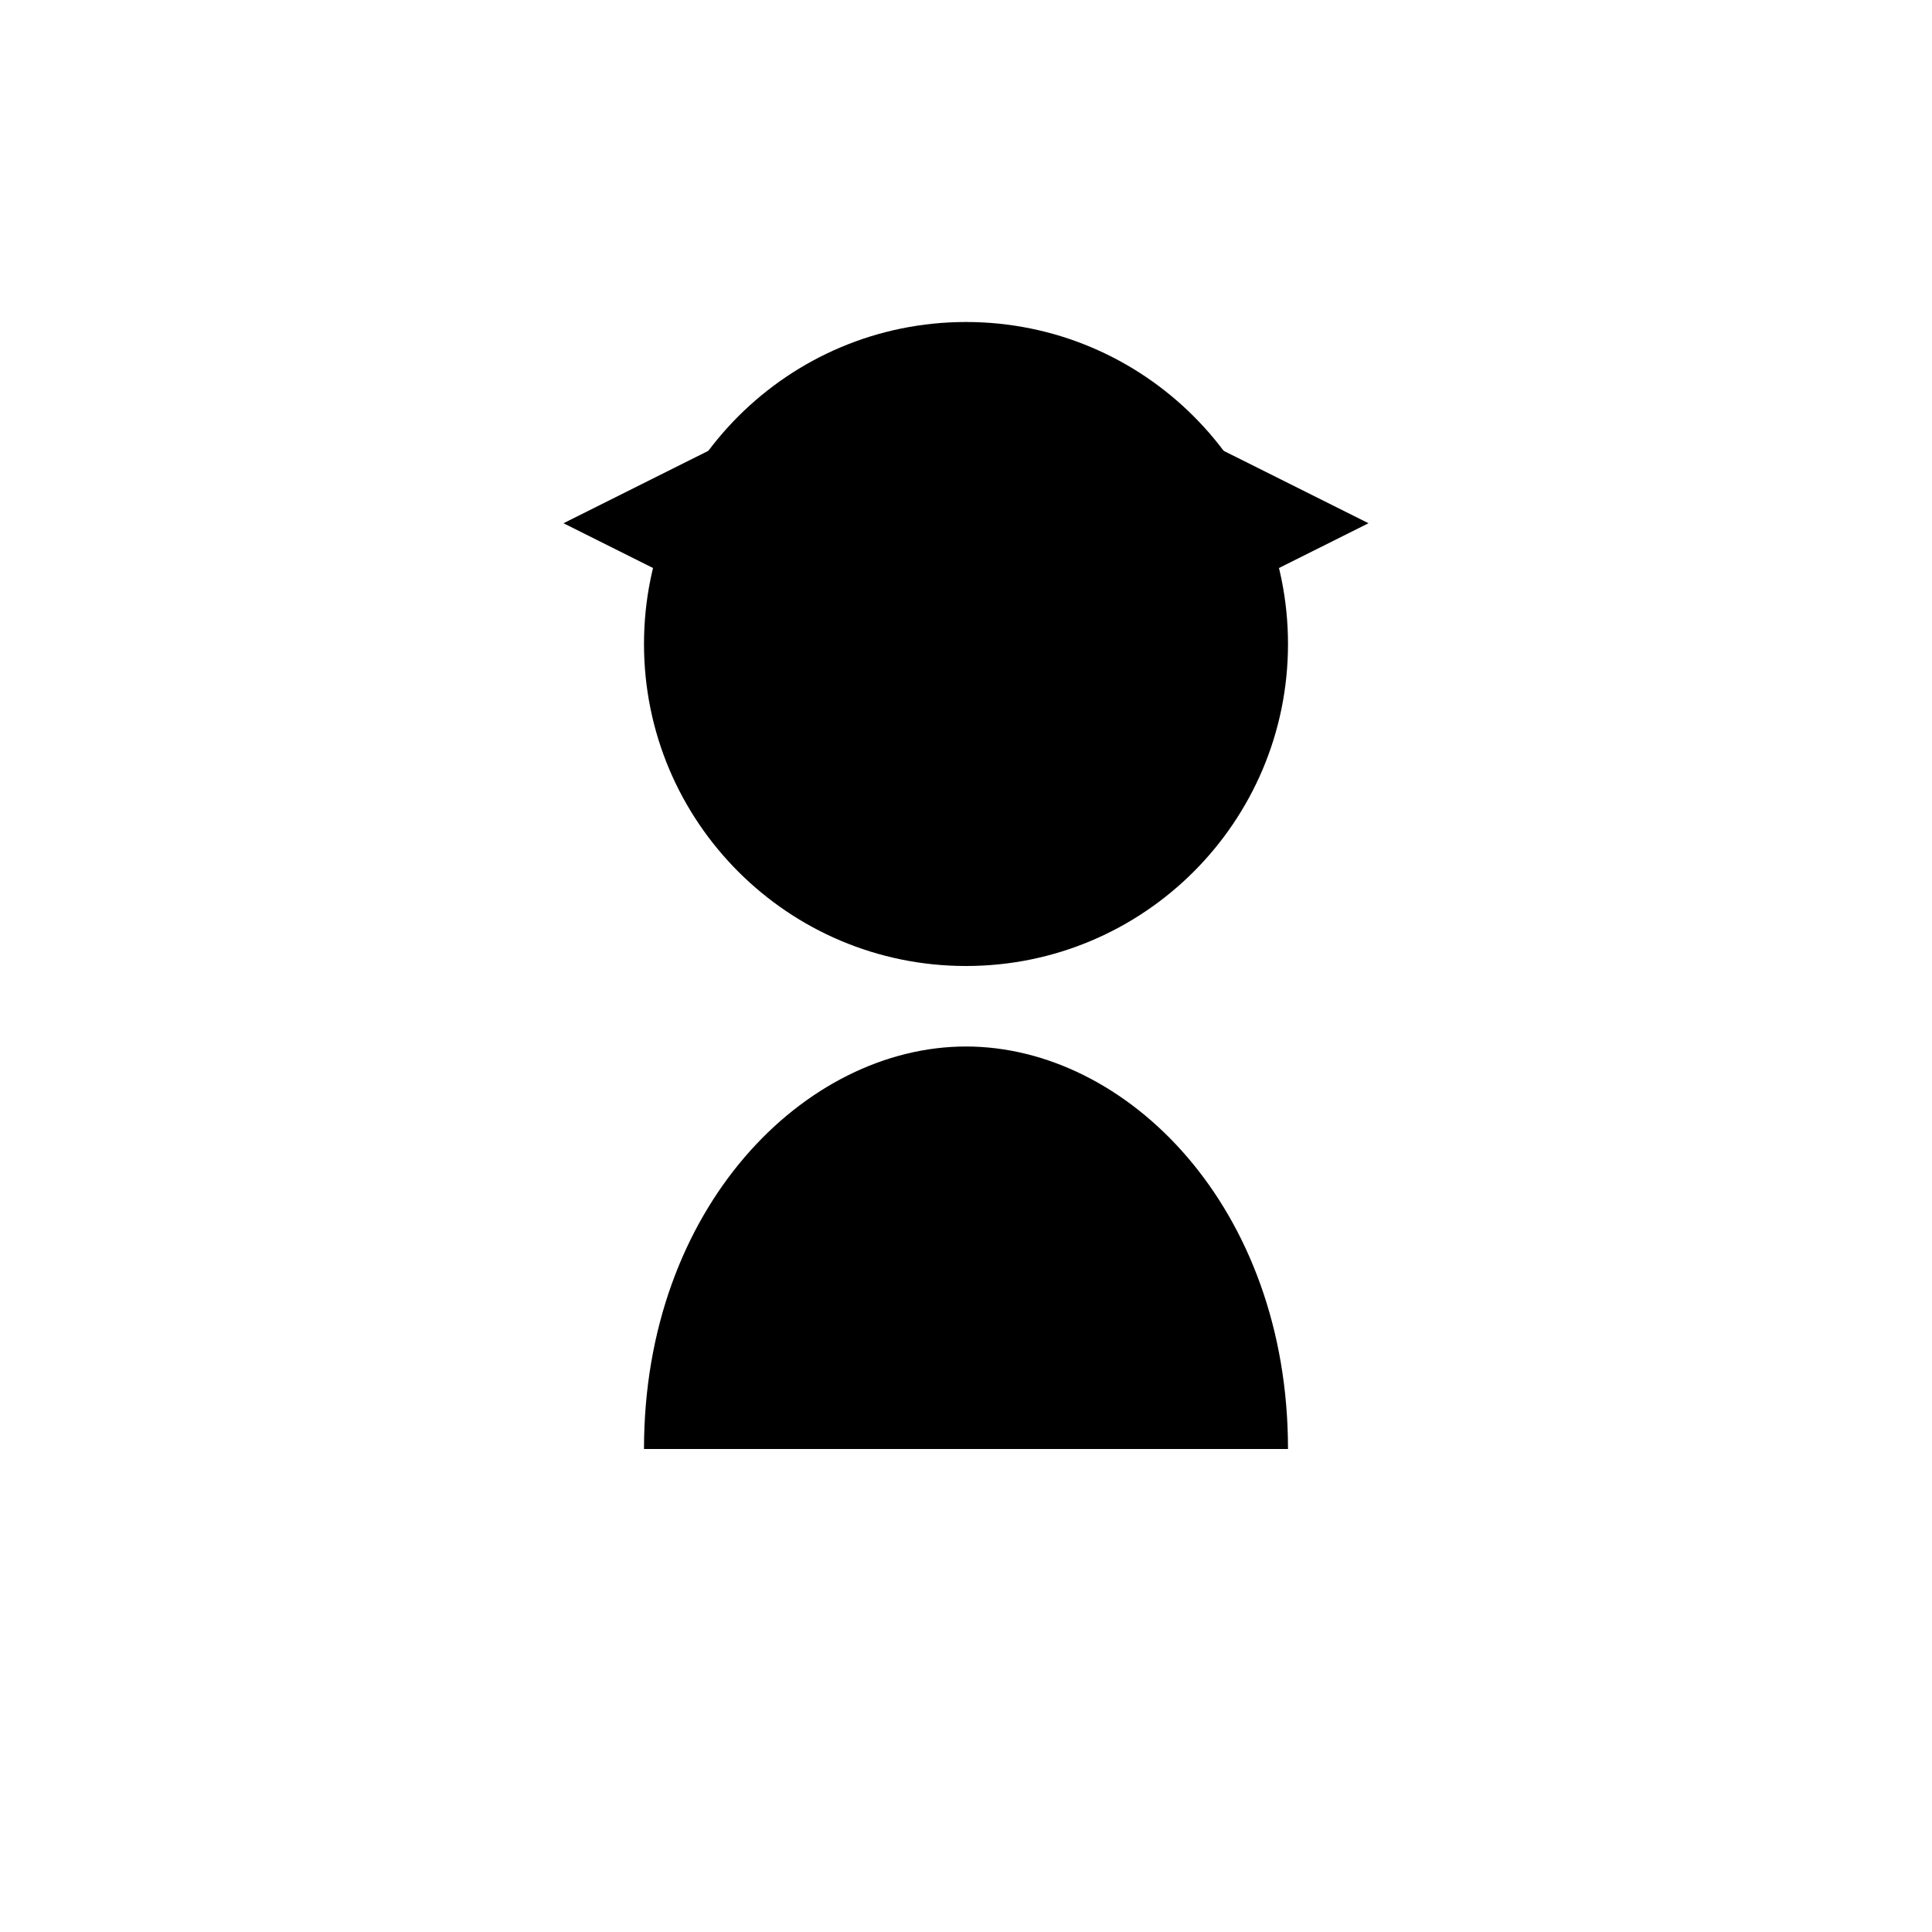
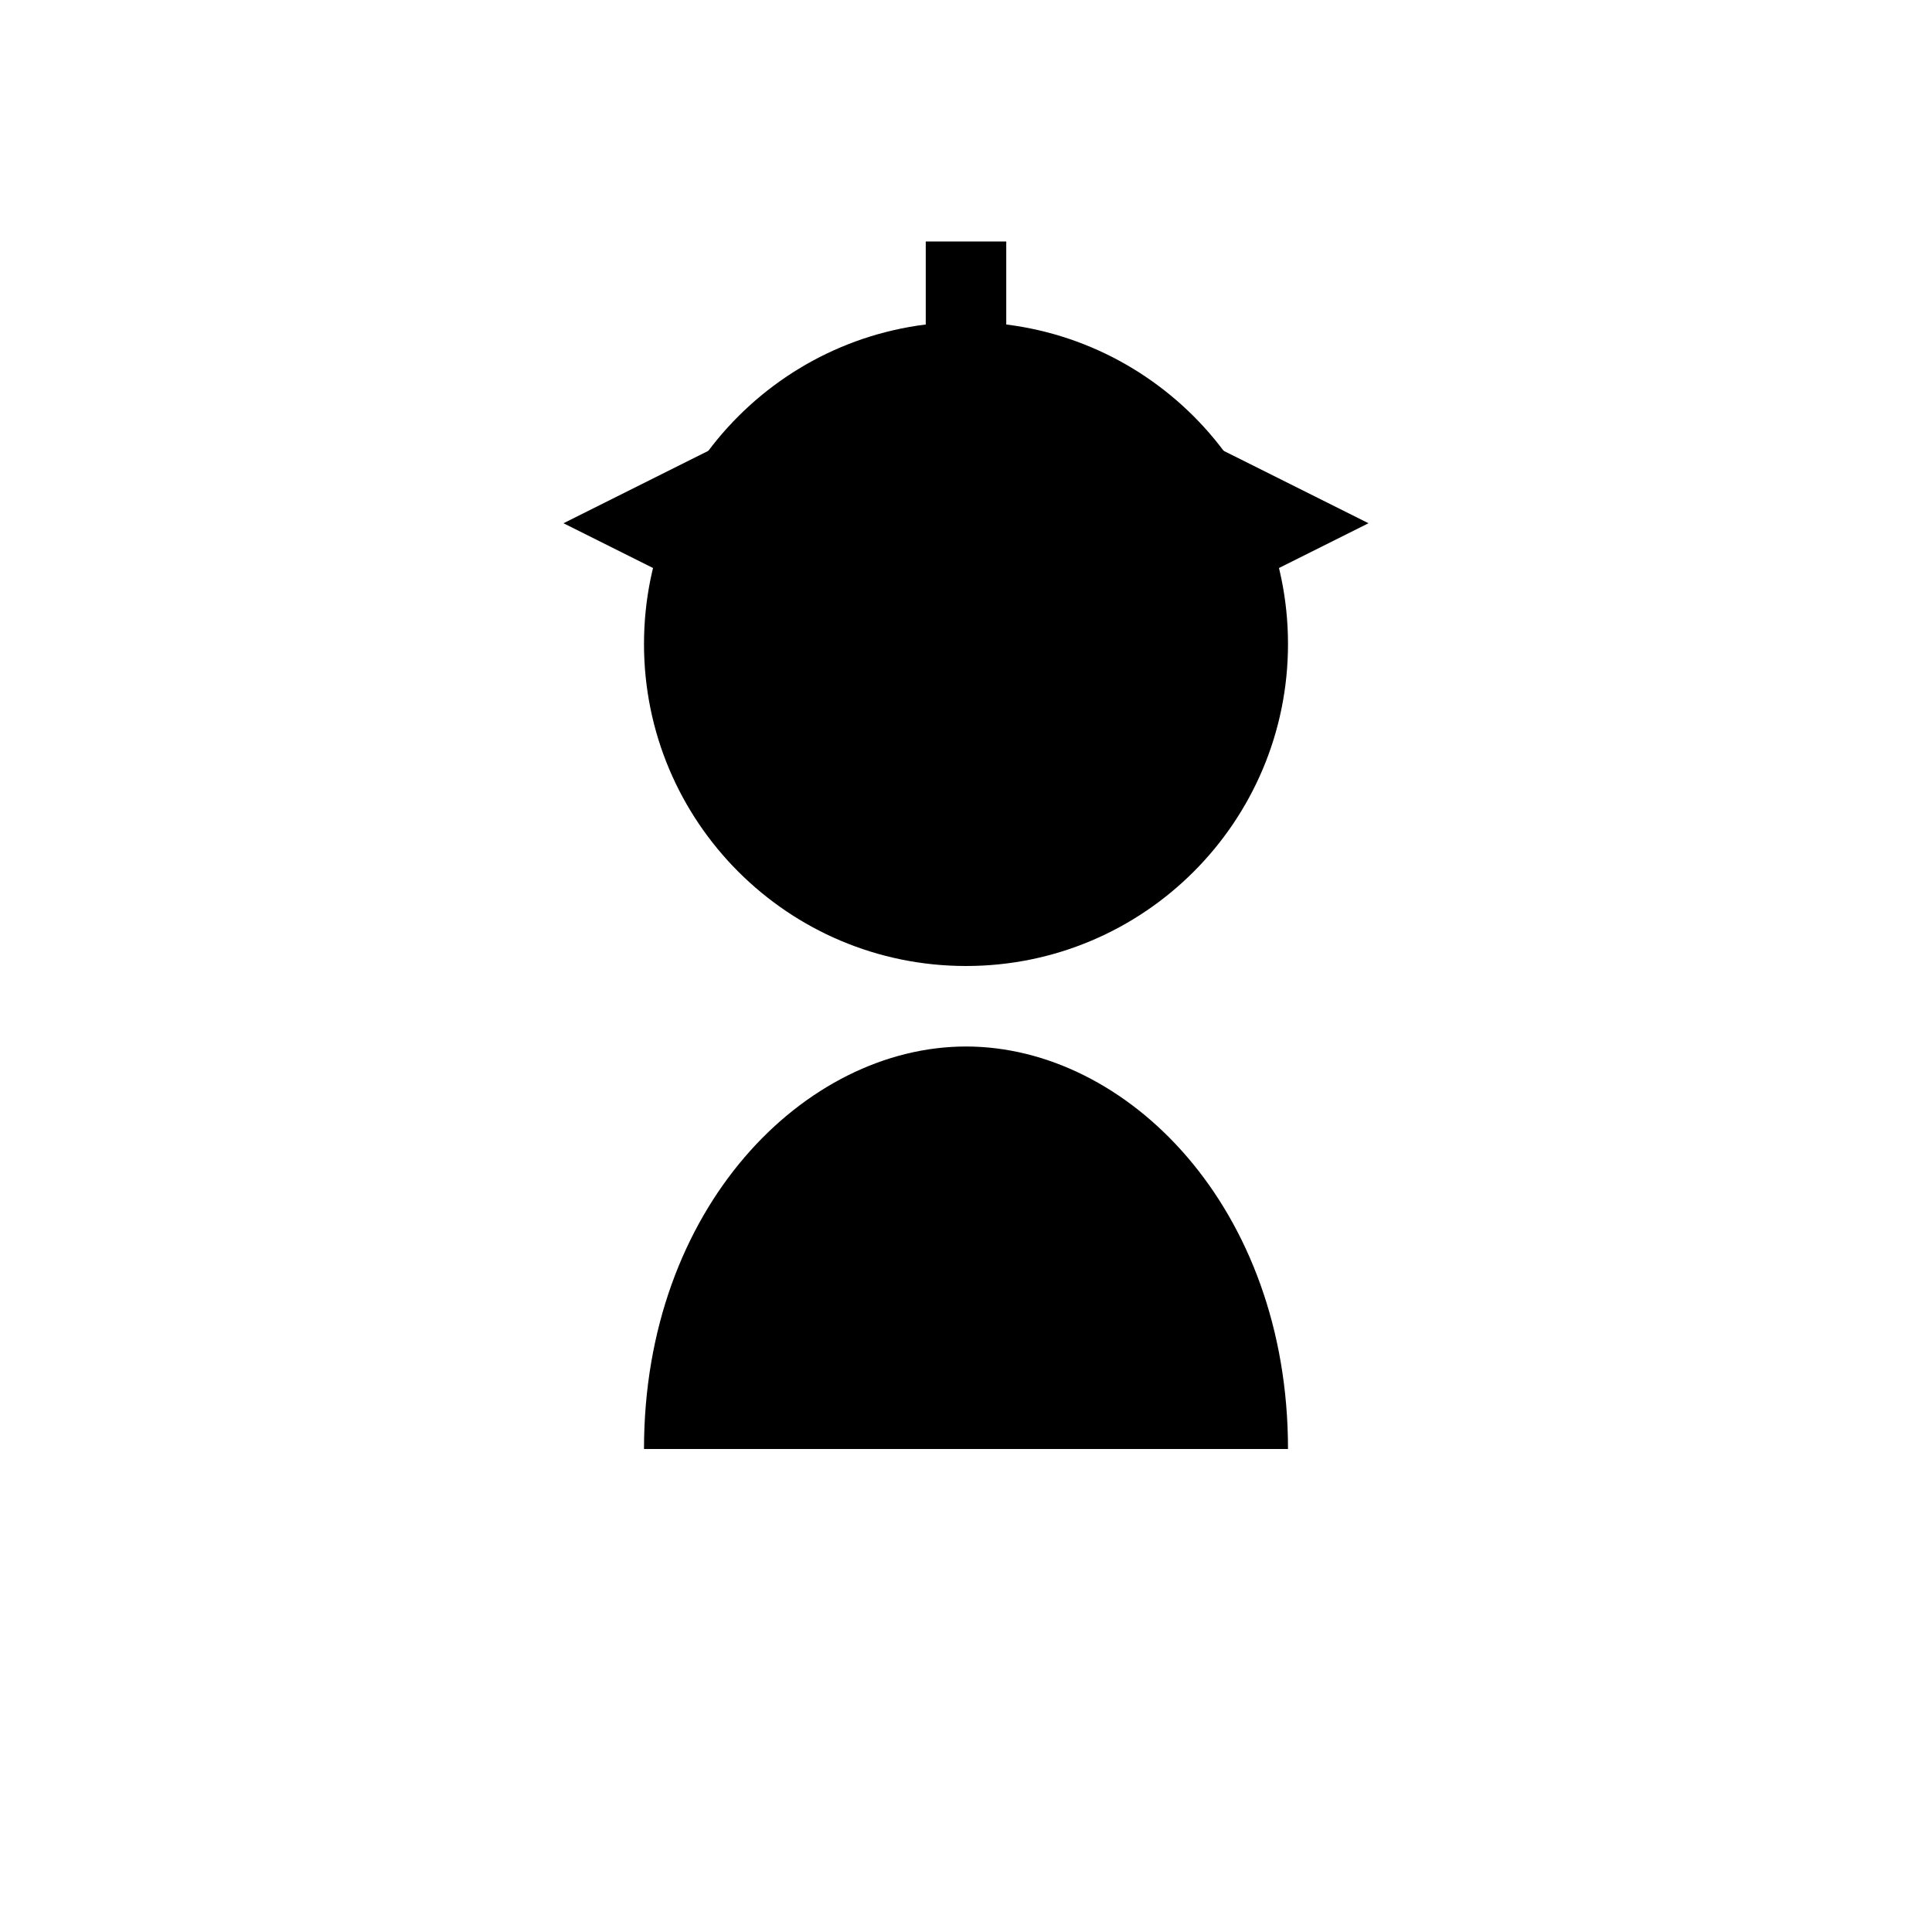
<svg xmlns="http://www.w3.org/2000/svg" width="24" height="24" viewBox="0 0 24 24" fill="#000000">
  <circle cx="12" cy="8" r="4" />
  <path d="M8,18 C8,15 10,13 12,13 C14,13 16,15 16,18 Z" />
  <polygon points="12,4 7,6.5 12,9 17,6.5" />
+   <rect x="11.5" y="3" width="1" height="1.5" />
</svg>
